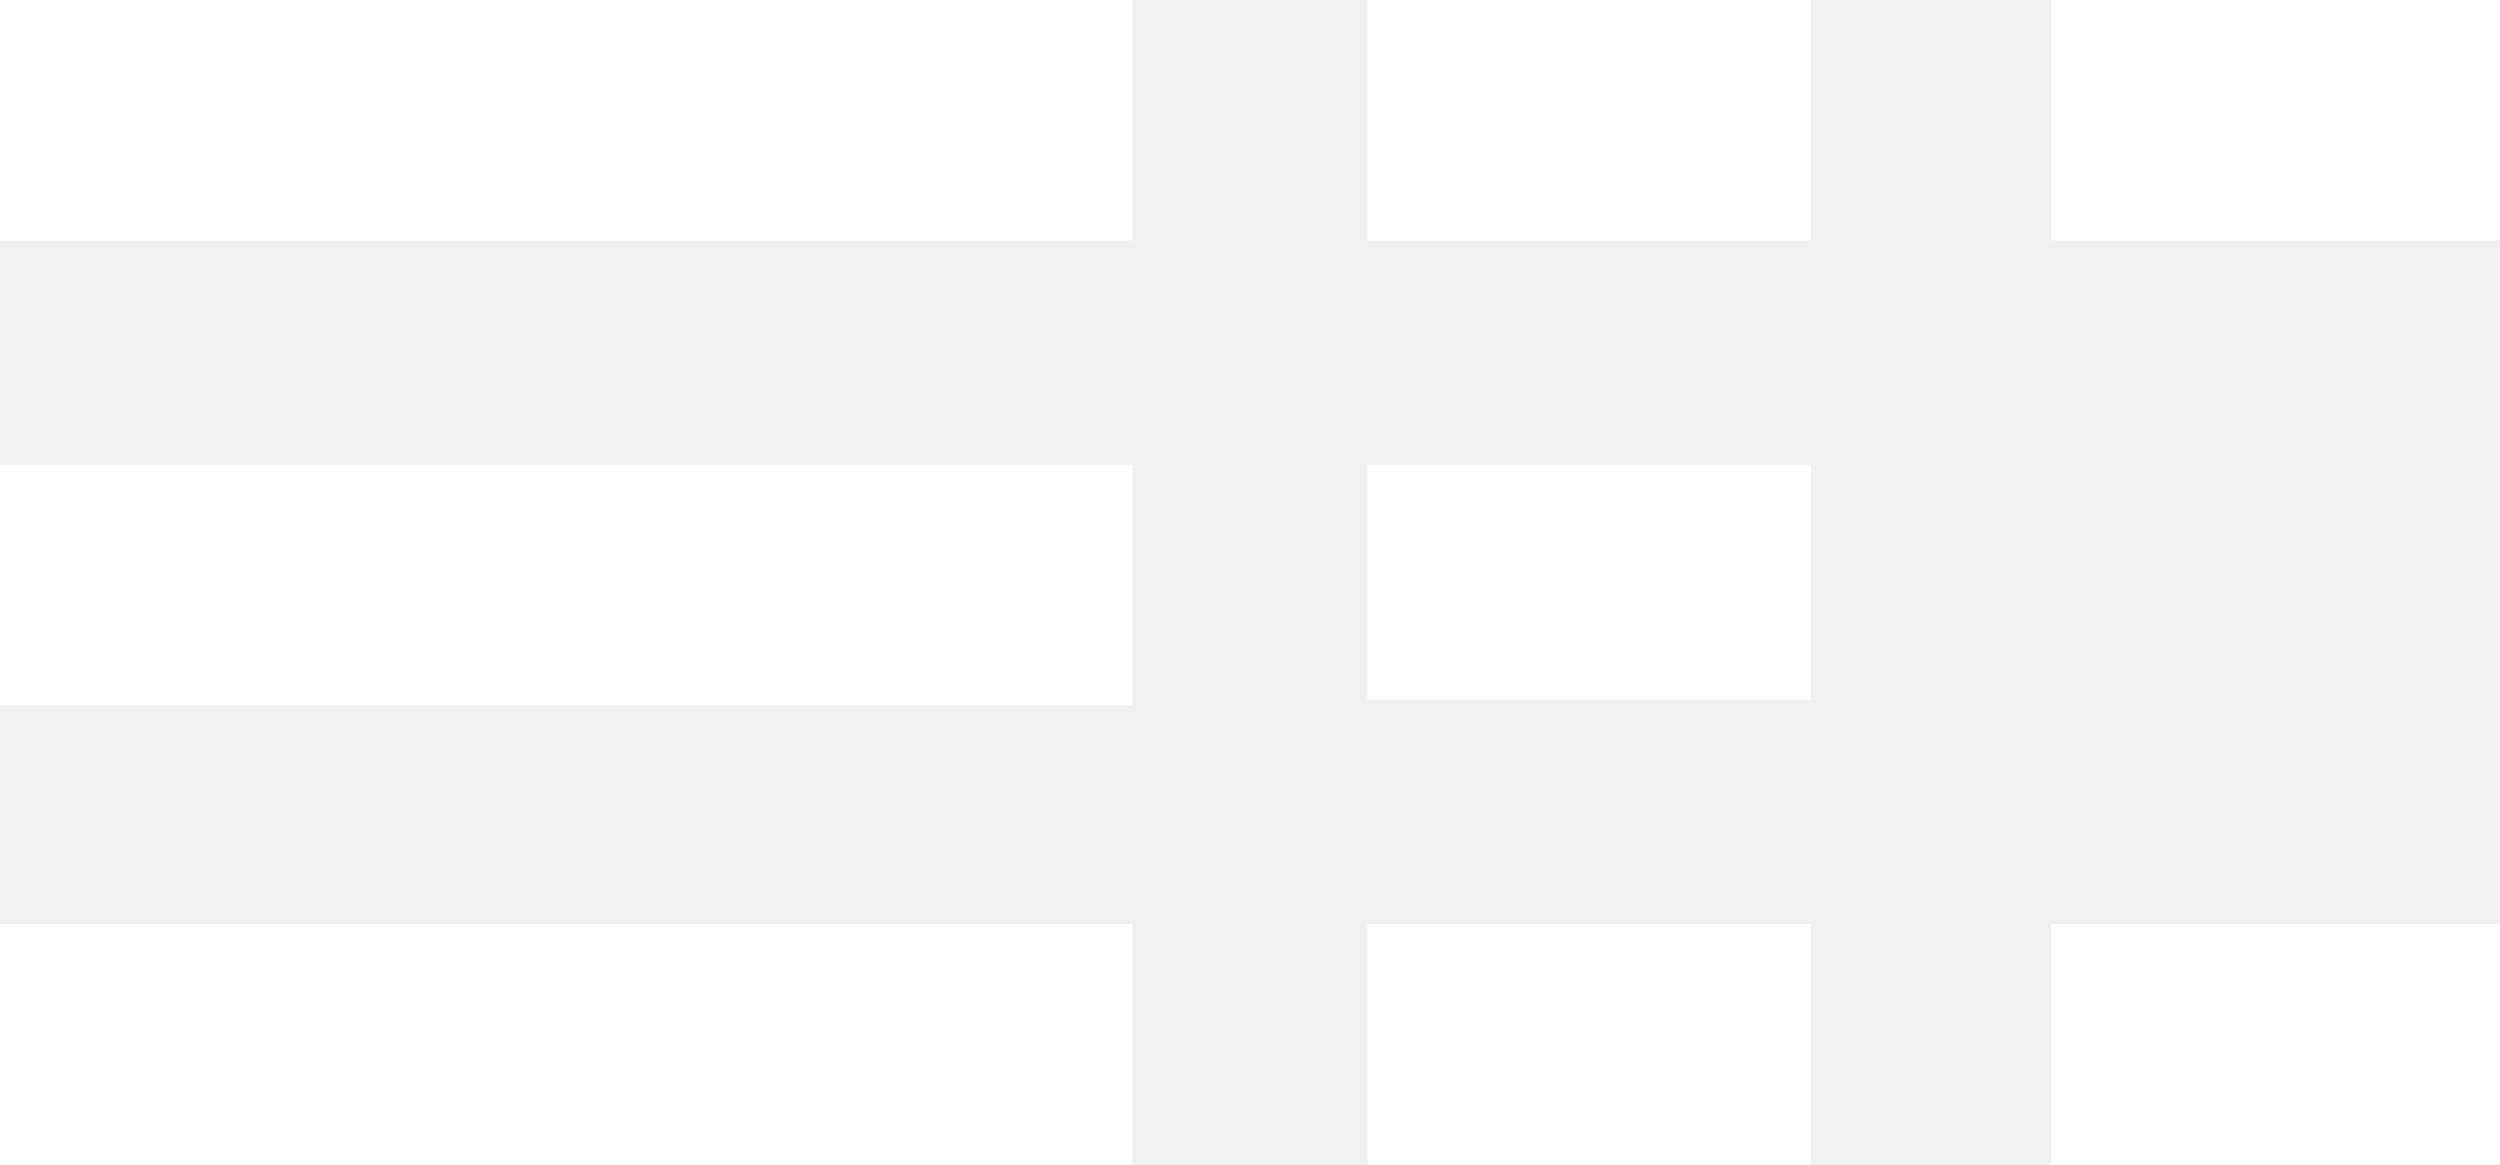
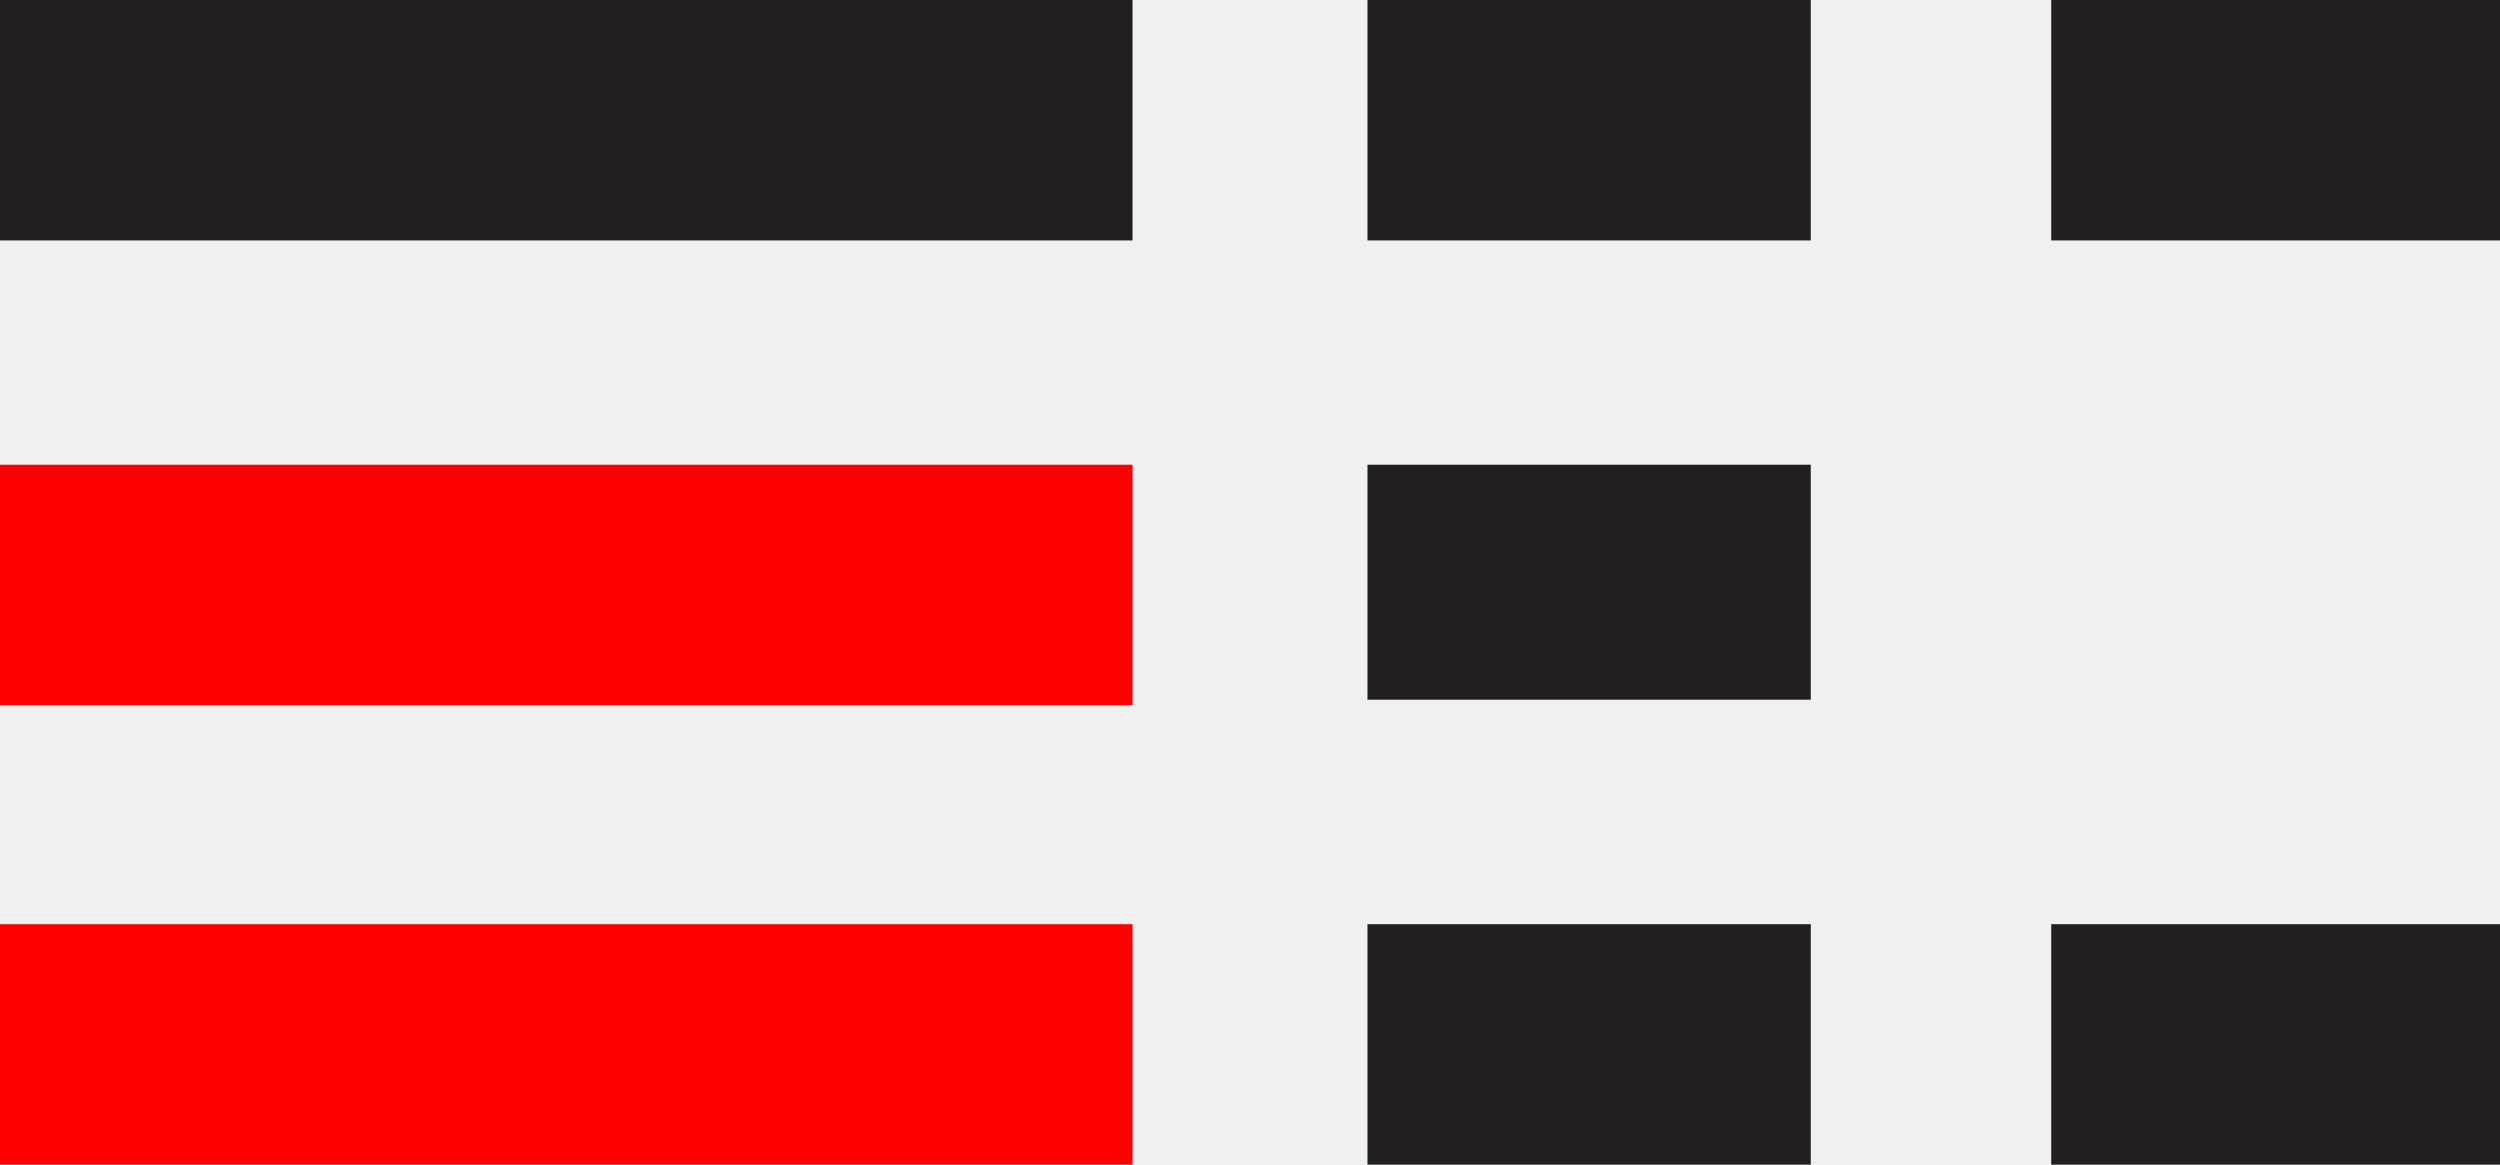
<svg xmlns="http://www.w3.org/2000/svg" id="Layer_2" data-name="Layer 2" viewBox="0 0 109.69 51.09">
  <defs>
    <style>
      .cls-1 {
-         fill: #fff;
+         fill: red;
+       }
+ 
+       .cls-1, .cls-2 {
        stroke-width: 0px;
+       }
+ 
+       .cls-2 {
+         fill: #231f20;
      }
    </style>
  </defs>
  <g id="Layer_1-2" data-name="Layer 1">
-     <rect class="cls-1" width="49.69" height="10.55" />
+     <rect class="cls-2" width="49.69" height="10.55" />
    <rect class="cls-1" y="20.39" width="49.69" height="10.55" />
    <rect class="cls-1" y="40.55" width="49.69" height="10.55" />
-     <rect class="cls-1" x="60" width="19.45" height="10.55" />
-     <rect class="cls-1" x="60" y="40.55" width="19.45" height="10.55" />
-     <rect class="cls-1" x="90" width="19.69" height="10.55" />
-     <rect class="cls-1" x="90" y="40.55" width="19.69" height="10.55" />
-     <rect class="cls-1" x="60" y="20.39" width="19.45" height="10.31" />
+     <rect class="cls-2" x="60" width="19.45" height="10.55" />
+     <rect class="cls-2" x="60" y="40.55" width="19.45" height="10.55" />
+     <rect class="cls-2" x="90" width="19.69" height="10.55" />
+     <rect class="cls-2" x="90" y="40.55" width="19.69" height="10.55" />
+     <rect class="cls-2" x="60" y="20.39" width="19.45" height="10.31" />
  </g>
</svg>
